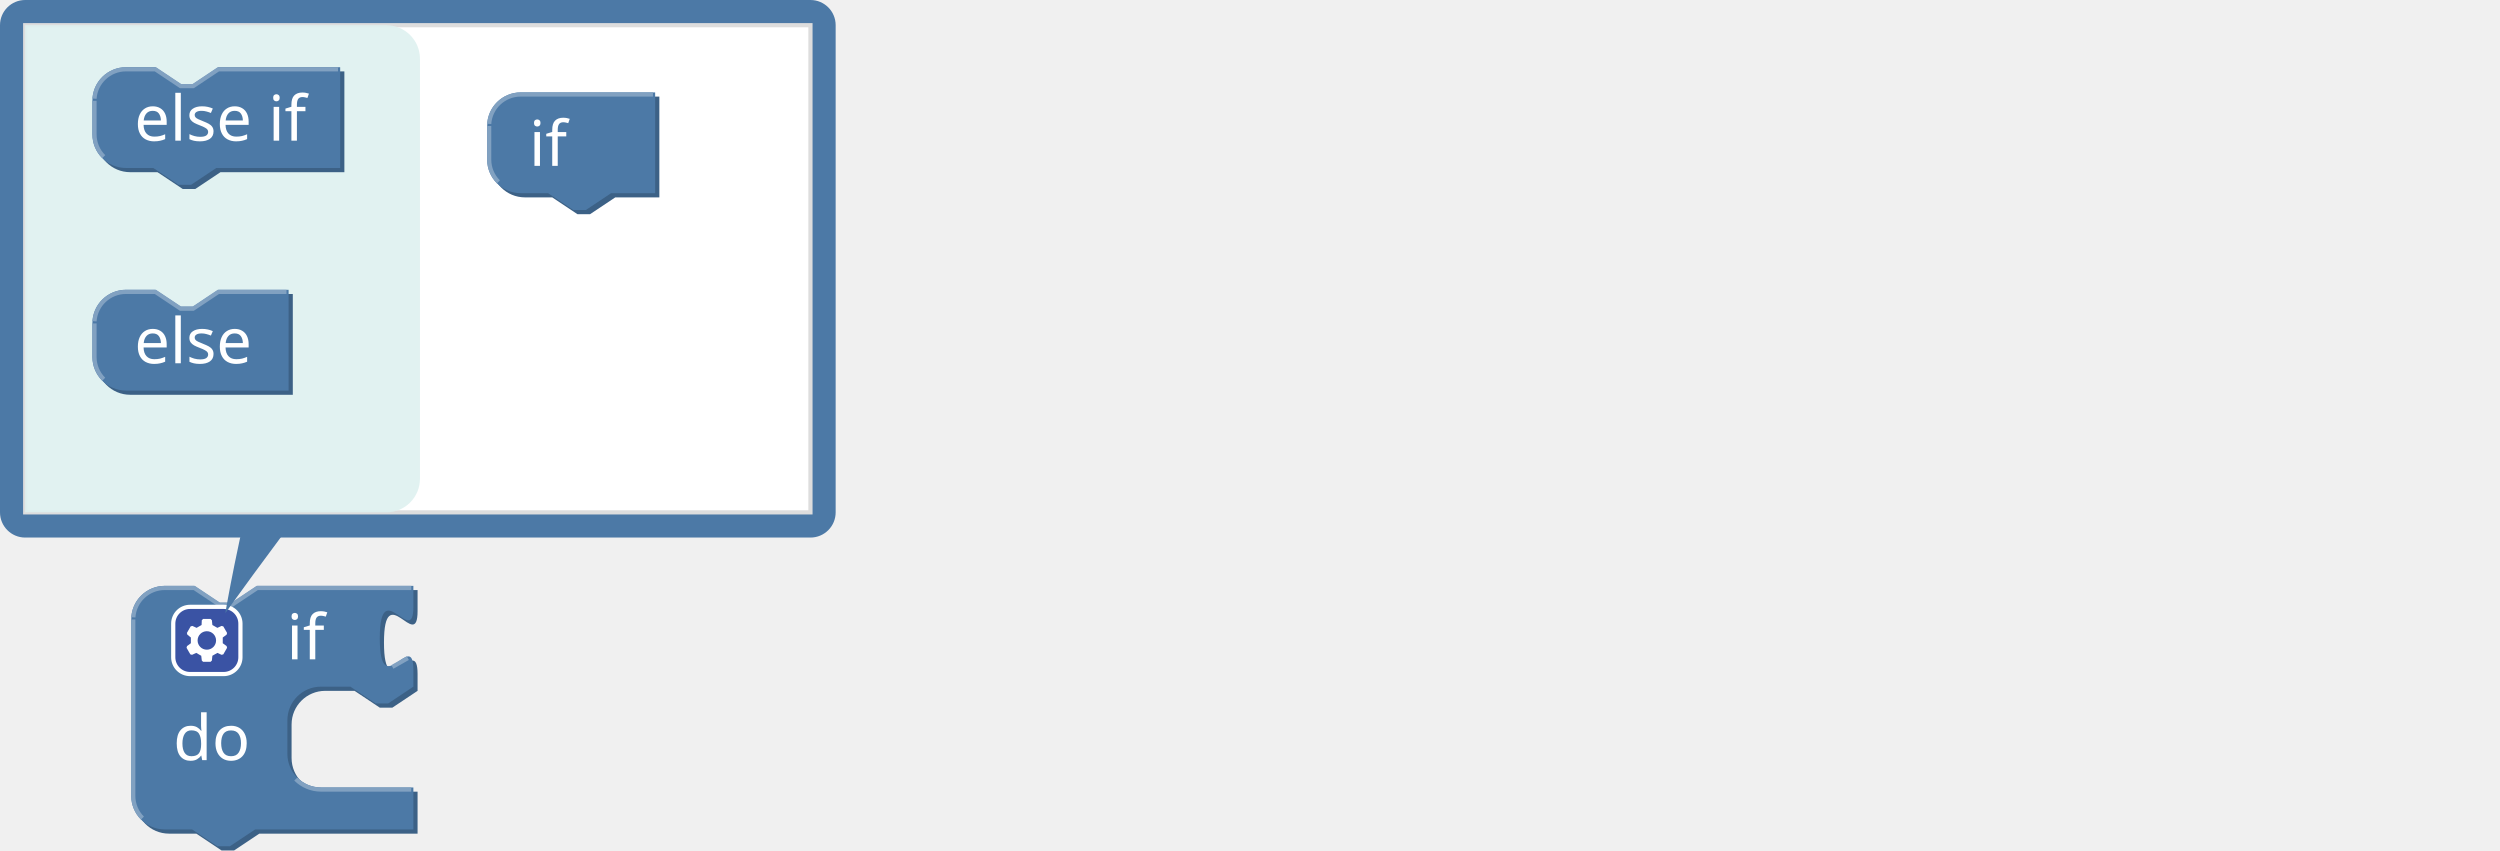
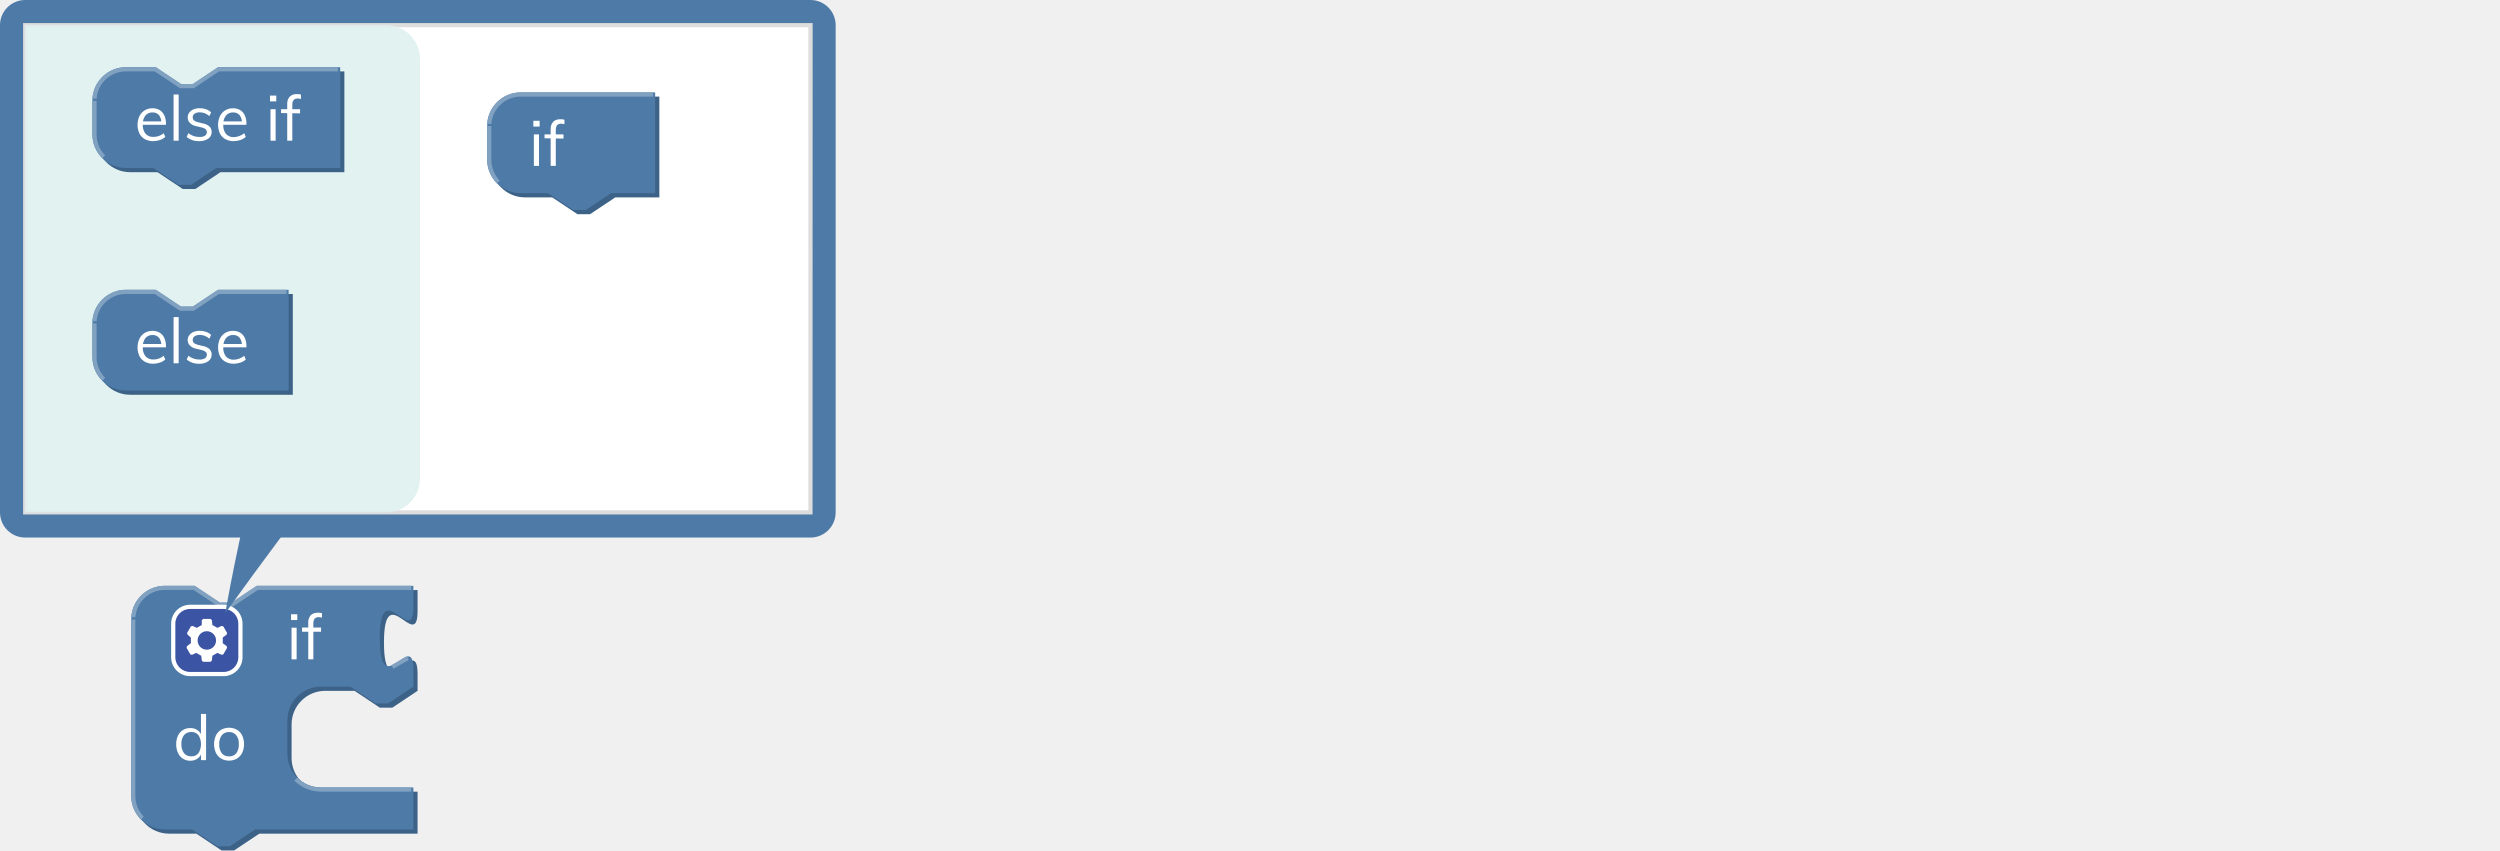
<svg xmlns="http://www.w3.org/2000/svg" viewBox="0 0 595.28 202.5">
  <defs>
-     <style>.cls-1{fill:#3c6186;}.cls-2{fill:#4c79a6;}.cls-10,.cls-3{fill:none;}.cls-3{stroke:#81a1c1;}.cls-4{fill:#3a53a4;stroke:#fff;}.cls-5,.cls-6,.cls-7{fill:#fff;}.cls-6{font-size:15px;font-family:Mulish-Regular, Mulish;}.cls-7{stroke:#ddd;}.cls-8{fill:#def1f0;fill-opacity:0.9;}.cls-9{fill:#010101;fill-opacity:0;}</style>
+     <style>.cls-1{fill:#3d6287;}.cls-2{fill:#4d7aa7;}.cls-3{fill:#81a1c1;}.cls-4{fill:#3c54a4;}.cls-5{fill:#fff;}.cls-6{isolation:isolate;}.cls-7{fill:#ddd;}.cls-8{opacity:0.9;}.cls-9{fill:#def1f0;}.cls-10{opacity:0;}.cls-11{fill:#020202;}.cls-12{fill:none;}</style>
  </defs>
  <g id="Layer_2" data-name="Layer 2">
    <g id="Layer_1-2" data-name="Layer 1">
-       <path class="cls-1" d="M32.25,148.5a8,8,0,0,1,8-8h7l6,4h3l6-4H99.43v5c0,10-8-8-8,7.5s8-2.5,8,7.5v4h0l-6,4h-3l-6-4h-7a8,8,0,0,0-8,8v8a8,8,0,0,0,8,8h22v10H61.75l-6,4h-3l-6-4h-6.5a8,8,0,0,1-8-8Z" />
-       <path class="cls-2" d="M31.25,147.5a8,8,0,0,1,8-8h7l6,4h3l6-4H98.43v5c0,10-8-8-8,7.5s8-2.5,8,7.5v4h0l-6,4h-3l-6-4h-7a8,8,0,0,0-8,8v8a8,8,0,0,0,8,8h22v10H60.75l-6,4h-3l-6-4h-6.5a8,8,0,0,1-8-8Z" />
-       <path class="cls-3" d="M31.75,147a7.49,7.49,0,0,1,7.5-7h7l6,4h3l6-4H97.93m-4.5,18.8,3.68-2.1M70.42,185.51a8.52,8.52,0,0,0,6,2.49h21.5m-64,6.8a7.5,7.5,0,0,1-2.19-5.3v-42" />
-       <rect class="cls-4" x="41.25" y="144.5" width="16" height="16" rx="4" />
-       <path class="cls-5" d="M45.45,151.8v1.36l-.92.68-.11.41.9,1.56.41.11,1-.46,1.19.69.13,1.13.3.3h1.8l.3-.3.12-1.14,1.19-.68,1,.46.41-.11.9-1.56-.11-.41-.92-.68V151.8l.92-.68.11-.41-.9-1.56-.41-.11-1,.46-1.19-.68-.12-1.14-.3-.3h-1.8l-.3.3L48,148.82l-1.19.68-1-.46-.41.11-.9,1.56.11.41Z" />
-       <circle class="cls-4" cx="49.25" cy="152.5" r="2.7" />
-       <text class="cls-6" transform="translate(68.25 157)">if</text>
-       <text class="cls-6" transform="translate(41.25 181)">do</text>
-       <path class="cls-2" d="M85.22,56c-19.3,16.66-31.57,90-31.57,90s40.82-57.39,60.11-74Z" />
-       <rect class="cls-2" width="198.98" height="128" rx="6" />
-       <rect class="cls-7" x="6" y="6" width="186.98" height="116" />
-       <path class="cls-8" d="M6,6H92a8,8,0,0,1,8,8V114a8,8,0,0,1-8,8H6Z" />
-       <rect class="cls-9" x="22" y="16" width="58.98" height="29" />
-       <path class="cls-1" d="M23,25a8,8,0,0,1,8-8h7l6,4h3l6-4H82V41H52.5l-6,4h-3l-6-4H31a8,8,0,0,1-8-8Z" />
-       <path class="cls-2" d="M22,24a8,8,0,0,1,8-8h7l6,4h3l6-4H81V40H51.5l-6,4h-3l-6-4H30a8,8,0,0,1-8-8Z" />
-       <path class="cls-3" d="M22.5,23.5a7.5,7.5,0,0,1,7.5-7h7l6,4h3l6-4H80.48M24.7,37.3A7.47,7.47,0,0,1,22.5,32V24" />
-       <text class="cls-6" transform="translate(32 33.5)">else if</text>
-       <rect class="cls-9" x="22" y="69" width="46.72" height="27" />
-       <path class="cls-1" d="M23,78a8,8,0,0,1,8-8h7l6,4h3l6-4H69.72V94H31a8,8,0,0,1-8-8Z" />
-       <path class="cls-2" d="M22,77a8,8,0,0,1,8-8h7l6,4h3l6-4H68.72V93H30a8,8,0,0,1-8-8Z" />
-       <path class="cls-3" d="M22.5,76.5a7.5,7.5,0,0,1,7.5-7h7l6,4h3l6-4H68.22M24.7,90.3A7.47,7.47,0,0,1,22.5,85V77" />
-       <text class="cls-6" transform="translate(32 86.5)">else</text>
-       <path class="cls-1" d="M117,31a8,8,0,0,1,8-8h32V47h-10.5l-6,4h-3l-6-4H125a8,8,0,0,1-8-8Z" />
-       <path class="cls-2" d="M116,30a8,8,0,0,1,8-8h32V46h-10.5l-6,4h-3l-6-4H124a8,8,0,0,1-8-8Z" />
-       <path class="cls-3" d="M116.48,29.5a7.5,7.5,0,0,1,7.5-7h31.5m-36.8,20.8a7.47,7.47,0,0,1-2.2-5.3V30" />
-       <text class="cls-6" transform="translate(125.98 39.5)">if</text>
-       <rect class="cls-10" width="595.28" height="18" />
+       <g id="Layer_2-2" data-name="Layer 2">
+         <g id="Layer_1-2-2" data-name="Layer 1-2">
+           <path class="cls-1" d="M32.25,148.5a8,8,0,0,1,8-8h7l6,4h3l6-4H99.43v5c0,10-8-8-8,7.5s8-2.5,8,7.5v4h0l-6,4h-3l-6-4h-7a8,8,0,0,0-8,8v8a8,8,0,0,0,8,8h22v10H61.75l-6,4h-3l-6-4h-6.5a8,8,0,0,1-8-8Z" />
+           <path class="cls-2" d="M31.25,147.5a8,8,0,0,1,8-8h7l6,4h3l6-4H98.43v5c0,10-8-8-8,7.5s8-2.5,8,7.5v4h0l-6,4h-3l-6-4h-7a8,8,0,0,0-8,8v8a8,8,0,0,0,8,8h22v10H60.75l-6,4h-3l-6-4h-6.5a8,8,0,0,1-8-8Z" />
+           <path class="cls-3" d="M33.57,195.15a7.94,7.94,0,0,1-2.34-5.65v-42h1v42a7,7,0,0,0,2,4.95Zm64.35-6.65H76.42a8.94,8.94,0,0,1-6.35-2.64l.7-.7a8,8,0,0,0,5.65,2.34h21.5Zm-4.24-29.27-.5-.86,3.68-2.1.5.86ZM32.25,147l-1-.06a8,8,0,0,1,8-7.47H46.4l6,4h2.7l6-4H97.93v1H61.4l-6,4H52.1l-6-4H39.25A7,7,0,0,0,32.25,147Z" />
+           <rect class="cls-4" x="41.25" y="144.5" width="16" height="16" rx="4" />
+           <path class="cls-5" d="M53.25,161h-8a4.51,4.51,0,0,1-4.5-4.5v-8a4.51,4.51,0,0,1,4.5-4.5h8a4.51,4.51,0,0,1,4.5,4.5v8A4.51,4.51,0,0,1,53.25,161Zm-8-16a3.5,3.5,0,0,0-3.5,3.5v8a3.5,3.5,0,0,0,3.5,3.5h8a3.5,3.5,0,0,0,3.5-3.5v-8a3.5,3.5,0,0,0-3.5-3.5Z" />
+           <path class="cls-5" d="M45.45,151.8v1.36l-.92.68-.11.41.9,1.56.41.11,1-.46,1.19.69.13,1.13.3.3h1.8l.3-.3.12-1.14,1.19-.68,1,.46.41-.11.9-1.56-.11-.41-.92-.68V151.8l.92-.68.11-.41-.9-1.56-.41-.11-1,.46-1.19-.68-.12-1.14-.3-.3h-1.8l-.3.3,0,1.14-1.19.68-1-.46-.41.11-.9,1.56.11.41Z" />
+           <circle class="cls-4" cx="49.25" cy="152.5" r="2.7" />
+           <path class="cls-5" d="M49.25,155.7a3.2,3.2,0,1,1,3.2-3.2A3.21,3.21,0,0,1,49.25,155.7Zm0-5.4a2.2,2.2,0,1,0,2.2,2.2A2.21,2.21,0,0,0,49.25,150.3Z" />
+           <g class="cls-6">
+             <path class="cls-5" d="M69.3,146.26h1.49v1.38H69.3ZM69.42,157v-7.54h1.21V157Z" />
+             <path class="cls-5" d="M71.92,150.42v-1h4.53v1Zm4.75-3.35a2.92,2.92,0,0,0-.79-.12,1.57,1.57,0,0,0-.65.13.88.88,0,0,0-.45.46,1.92,1.92,0,0,0-.17.91V157H73.4v-8.7a2.45,2.45,0,0,1,.59-1.81,2.27,2.27,0,0,1,1.66-.59,4.07,4.07,0,0,1,.5,0,3.46,3.46,0,0,1,.52.11Z" />
+           </g>
+           <g class="cls-6">
+             <path class="cls-5" d="M49.07,181h-1.2v-2l.18.17a2.48,2.48,0,0,1-1,1.45,2.88,2.88,0,0,1-1.75.52,3.17,3.17,0,0,1-1.75-.49,3.26,3.26,0,0,1-1.18-1.38,4.86,4.86,0,0,1-.42-2.08,4.81,4.81,0,0,1,.41-2,3.22,3.22,0,0,1,1.17-1.35,3.26,3.26,0,0,1,1.77-.48,2.94,2.94,0,0,1,1.75.51,2.58,2.58,0,0,1,1,1.45l-.2.15V170h1.22Zm-3.51-.9a2.06,2.06,0,0,0,1.7-.76,4.11,4.11,0,0,0,0-4.29,2.08,2.08,0,0,0-1.71-.75,2.15,2.15,0,0,0-1.74.75,3.24,3.24,0,0,0-.62,2.11,3.42,3.42,0,0,0,.62,2.17A2.13,2.13,0,0,0,45.56,180.1Z" />
+             <path class="cls-5" d="M54.54,181.11a3.58,3.58,0,0,1-1.88-.48,3.35,3.35,0,0,1-1.25-1.36,5.11,5.11,0,0,1,0-4.15,3.23,3.23,0,0,1,1.25-1.36,3.92,3.92,0,0,1,3.76,0,3.23,3.23,0,0,1,1.25,1.36,5.11,5.11,0,0,1,0,4.15,3.35,3.35,0,0,1-1.25,1.36A3.58,3.58,0,0,1,54.54,181.11Zm0-1a2.12,2.12,0,0,0,1.72-.74,3.4,3.4,0,0,0,.61-2.17,3.29,3.29,0,0,0-.62-2.14,2.09,2.09,0,0,0-1.71-.75,2.12,2.12,0,0,0-1.72.75,3.29,3.29,0,0,0-.62,2.14,3.34,3.34,0,0,0,.61,2.17A2.11,2.11,0,0,0,54.54,180.1Z" />
+           </g>
+           <path class="cls-2" d="M85.22,56c-19.3,16.66-31.57,90-31.57,90s40.82-57.39,60.11-74Z" />
+           <rect class="cls-2" width="198.98" height="128" rx="6" />
+           <rect class="cls-5" x="6" y="6" width="186.98" height="116" />
+           <path class="cls-7" d="M193.48,122.5H5.5V5.5h188Zm-187-1h186V6.5H6.5Z" />
+           <g class="cls-8">
+             <path class="cls-9" d="M6,6H92a8,8,0,0,1,8,8V114a8,8,0,0,1-8,8H6Z" />
+           </g>
+           <g class="cls-10">
+             <rect class="cls-11" x="22" y="16" width="58.98" height="29" />
+           </g>
+           <path class="cls-1" d="M23,25a8,8,0,0,1,8-8h7l6,4h3l6-4H82V41H52.5l-6,4h-3l-6-4H31a8,8,0,0,1-8-8Z" />
+           <path class="cls-2" d="M22,24a8,8,0,0,1,8-8h7l6,4h3l6-4H81V40H51.5l-6,4h-3l-6-4H30a8,8,0,0,1-8-8Z" />
+           <path class="cls-3" d="M24.35,37.65A8,8,0,0,1,22,32V24h1v8a7.06,7.06,0,0,0,2.05,5ZM23,23.53l-1-.06A8,8,0,0,1,30,16h7.17l6,4h2.7l6-4H80.48v1H52.15l-6,4h-3.3l-6-4H30A7,7,0,0,0,23,23.53Z" />
+           <g class="cls-6">
+             <path class="cls-5" d="M39.35,32.6a3.49,3.49,0,0,1-1.27.74,5,5,0,0,1-1.58.27,4.16,4.16,0,0,1-2-.47,3.17,3.17,0,0,1-1.3-1.34,5,5,0,0,1,0-4.15,3.41,3.41,0,0,1,1.25-1.38,3.47,3.47,0,0,1,1.86-.49,3.19,3.19,0,0,1,1.72.44,2.8,2.8,0,0,1,1.1,1.27,4.6,4.6,0,0,1,.39,2v.22h-5.7v-.8h5l-.4.56a3.19,3.19,0,0,0-.51-2,1.94,1.94,0,0,0-1.6-.7,2.11,2.11,0,0,0-1.72.77A3.36,3.36,0,0,0,34,29.63a3.32,3.32,0,0,0,.65,2.22,2.41,2.41,0,0,0,1.92.75,3.56,3.56,0,0,0,1.26-.22,4,4,0,0,0,1.16-.66Z" />
+             <path class="cls-5" d="M41.33,33.5v-11h1.21v11Z" />
+             <path class="cls-5" d="M47.45,33.61a4.42,4.42,0,0,1-3-1l.41-.9a4.11,4.11,0,0,0,1.24.68,4.17,4.17,0,0,0,1.41.22,2.41,2.41,0,0,0,1.3-.29,1,1,0,0,0,.44-.85.89.89,0,0,0-.3-.71,2.3,2.3,0,0,0-1-.43l-1.27-.3a2.78,2.78,0,0,1-1.46-.75A1.78,1.78,0,0,1,44.69,28a1.93,1.93,0,0,1,.36-1.16,2.34,2.34,0,0,1,1-.79,3.77,3.77,0,0,1,1.53-.28,4.37,4.37,0,0,1,1.5.25,3.32,3.32,0,0,1,1.19.73l-.41.89a4,4,0,0,0-1.1-.67,3.34,3.34,0,0,0-1.18-.22,2.14,2.14,0,0,0-1.25.32,1,1,0,0,0-.44.85,1,1,0,0,0,.28.74,1.89,1.89,0,0,0,.89.42l1.27.32a2.89,2.89,0,0,1,1.57.74,1.77,1.77,0,0,1,.5,1.31A1.84,1.84,0,0,1,49.61,33,3.57,3.57,0,0,1,47.45,33.61Z" />
+             <path class="cls-5" d="M58.52,32.6a3.49,3.49,0,0,1-1.27.74,5,5,0,0,1-1.58.27,4.16,4.16,0,0,1-2-.47,3.17,3.17,0,0,1-1.3-1.34,5,5,0,0,1,0-4.15,3.41,3.41,0,0,1,1.25-1.38,3.46,3.46,0,0,1,1.85-.49,3.2,3.2,0,0,1,1.73.44,2.8,2.8,0,0,1,1.1,1.27,4.6,4.6,0,0,1,.38,2v.22H53v-.8h5l-.39.56a3.19,3.19,0,0,0-.51-2,1.94,1.94,0,0,0-1.6-.7,2.11,2.11,0,0,0-1.72.77,3.36,3.36,0,0,0-.62,2.14,3.32,3.32,0,0,0,.65,2.22,2.4,2.4,0,0,0,1.91.75A3.61,3.61,0,0,0,57,32.38a4,4,0,0,0,1.16-.66Z" />
+             <path class="cls-5" d="M64.29,22.76h1.49v1.38H64.29Zm.12,10.74V26h1.22V33.5Z" />
+             <path class="cls-5" d="M66.92,26.92V26h4.53v1Zm4.74-3.35a2.85,2.85,0,0,0-.78-.12,1.51,1.51,0,0,0-.65.13.9.9,0,0,0-.46.46,2,2,0,0,0-.17.91V33.5H68.39V24.8A2.45,2.45,0,0,1,69,23a2.27,2.27,0,0,1,1.65-.59,4.36,4.36,0,0,1,.51,0,3.1,3.1,0,0,1,.51.11Z" />
+           </g>
+           <g class="cls-10">
+             <rect class="cls-11" x="22" y="69" width="46.72" height="27" />
+           </g>
+           <path class="cls-1" d="M23,78a8,8,0,0,1,8-8h7l6,4h3l6-4H69.72V94H31a8,8,0,0,1-8-8Z" />
+           <path class="cls-2" d="M22,77a8,8,0,0,1,8-8h7l6,4h3l6-4H68.72V93H30a8,8,0,0,1-8-8Z" />
+           <path class="cls-3" d="M24.35,90.65A8,8,0,0,1,22,85V77h1v8a7.06,7.06,0,0,0,2.05,5ZM23,76.53l-1-.06A8,8,0,0,1,30,69h7.17l6,4h2.7l6-4H68.22v1H52.15l-6,4h-3.3l-6-4H30A7,7,0,0,0,23,76.53Z" />
+           <g class="cls-6">
+             <path class="cls-5" d="M39.35,85.6a3.49,3.49,0,0,1-1.27.74,5,5,0,0,1-1.58.27,4.16,4.16,0,0,1-2-.47,3.17,3.17,0,0,1-1.3-1.34,5,5,0,0,1,0-4.15,3.41,3.41,0,0,1,1.25-1.38,3.47,3.47,0,0,1,1.86-.49,3.19,3.19,0,0,1,1.72.44,2.8,2.8,0,0,1,1.1,1.27,4.6,4.6,0,0,1,.39,2v.22h-5.7v-.8h5l-.4.56a3.19,3.19,0,0,0-.51-2,1.94,1.94,0,0,0-1.6-.7,2.11,2.11,0,0,0-1.72.77A3.36,3.36,0,0,0,34,82.63a3.32,3.32,0,0,0,.65,2.22,2.41,2.41,0,0,0,1.92.75,3.56,3.56,0,0,0,1.26-.22,4,4,0,0,0,1.16-.66Z" />
+             <path class="cls-5" d="M41.33,86.5v-11h1.21v11Z" />
+             <path class="cls-5" d="M47.45,86.61a4.42,4.42,0,0,1-3-1l.41-.9a4.11,4.11,0,0,0,1.24.68,4.17,4.17,0,0,0,1.41.22,2.41,2.41,0,0,0,1.3-.29,1,1,0,0,0,.44-.85.89.89,0,0,0-.3-.71,2.3,2.3,0,0,0-1-.43l-1.27-.3a2.78,2.78,0,0,1-1.46-.75A1.78,1.78,0,0,1,44.69,81a1.93,1.93,0,0,1,.36-1.16,2.34,2.34,0,0,1,1-.79,3.77,3.77,0,0,1,1.53-.28,4.37,4.37,0,0,1,1.5.25,3.32,3.32,0,0,1,1.19.73l-.41.89a4,4,0,0,0-1.1-.67,3.34,3.34,0,0,0-1.18-.22,2.14,2.14,0,0,0-1.25.32,1,1,0,0,0-.44.85,1,1,0,0,0,.28.74,1.89,1.89,0,0,0,.89.42l1.27.32a2.89,2.89,0,0,1,1.57.74,1.77,1.77,0,0,1,.5,1.31A1.84,1.84,0,0,1,49.61,86,3.57,3.57,0,0,1,47.45,86.61Z" />
+             <path class="cls-5" d="M58.52,85.6a3.49,3.49,0,0,1-1.27.74,5,5,0,0,1-1.58.27,4.16,4.16,0,0,1-2-.47,3.17,3.17,0,0,1-1.3-1.34,5,5,0,0,1,0-4.15,3.41,3.41,0,0,1,1.25-1.38,3.46,3.46,0,0,1,1.85-.49,3.2,3.2,0,0,1,1.73.44,2.8,2.8,0,0,1,1.1,1.27,4.6,4.6,0,0,1,.38,2v.22H53v-.8h5l-.39.56a3.19,3.19,0,0,0-.51-2,1.94,1.94,0,0,0-1.6-.7,2.11,2.11,0,0,0-1.72.77,3.36,3.36,0,0,0-.62,2.14,3.32,3.32,0,0,0,.65,2.22,2.4,2.4,0,0,0,1.91.75A3.61,3.61,0,0,0,57,85.38a4,4,0,0,0,1.16-.66Z" />
+           </g>
+           <path class="cls-1" d="M117,31a8,8,0,0,1,8-8h32V47H146.5l-6,4h-3l-6-4H125a8,8,0,0,1-8-8Z" />
+           <path class="cls-2" d="M116,30a8,8,0,0,1,8-8h32V46H145.5l-6,4h-3l-6-4H124a8,8,0,0,1-8-8Z" />
+           <path class="cls-3" d="M118.33,43.65A8,8,0,0,1,116,38V30h1v8a7.06,7.06,0,0,0,2,5ZM117,29.53l-1-.06A8,8,0,0,1,124,22h31.52v1H124A7,7,0,0,0,117,29.53Z" />
+           <g class="cls-6">
+             <path class="cls-5" d="M127,28.76h1.49v1.38H127Zm.12,10.74V32h1.22V39.5Z" />
+             <path class="cls-5" d="M129.66,32.92V32h4.52v1Zm4.74-3.35a2.85,2.85,0,0,0-.78-.12,1.56,1.56,0,0,0-.66.13,1,1,0,0,0-.46.46,2.06,2.06,0,0,0-.16.91V39.5h-1.22V30.8a2.5,2.5,0,0,1,.6-1.81,2.27,2.27,0,0,1,1.65-.59,4.36,4.36,0,0,1,.51,0,3.46,3.46,0,0,1,.52.11Z" />
+           </g>
+           <rect class="cls-12" width="595.28" height="18" />
+         </g>
+       </g>
    </g>
  </g>
</svg>
